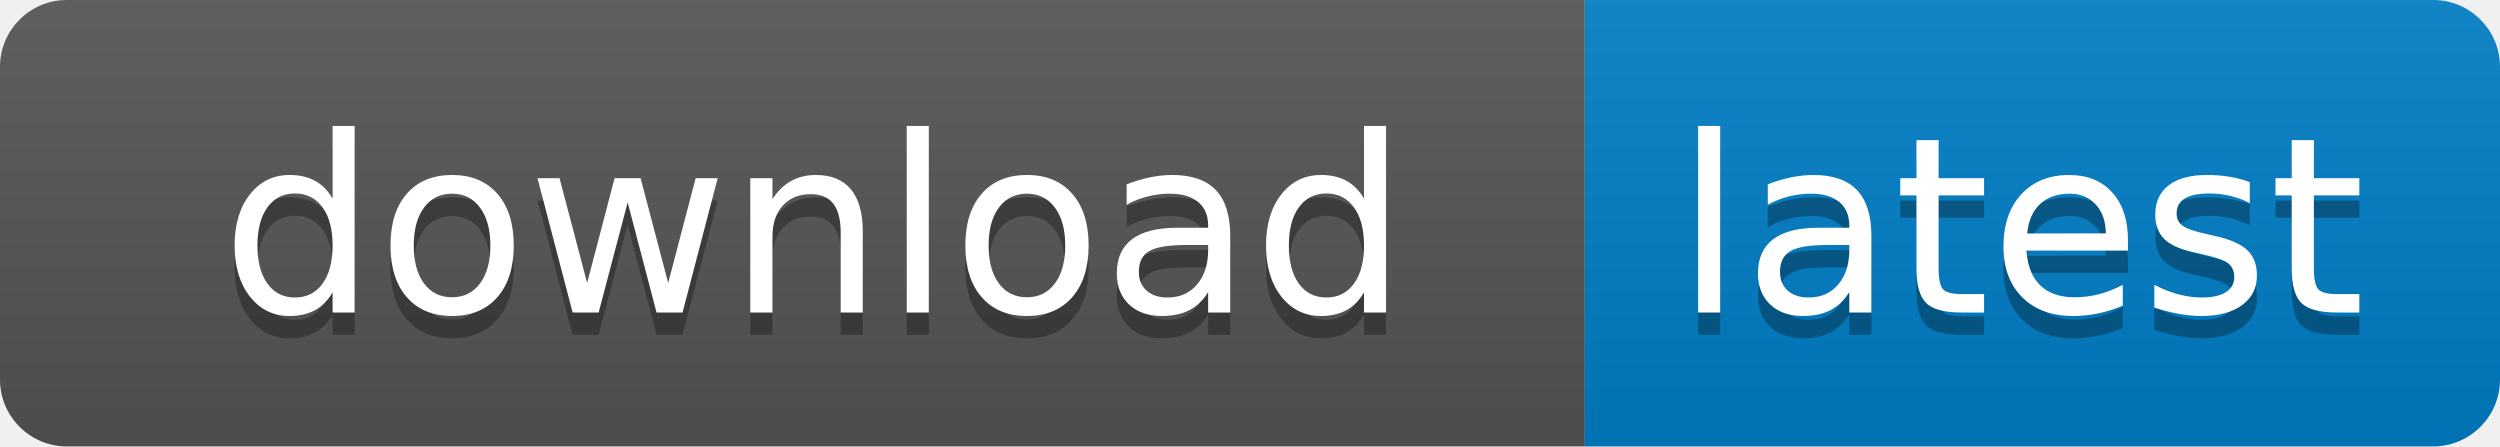
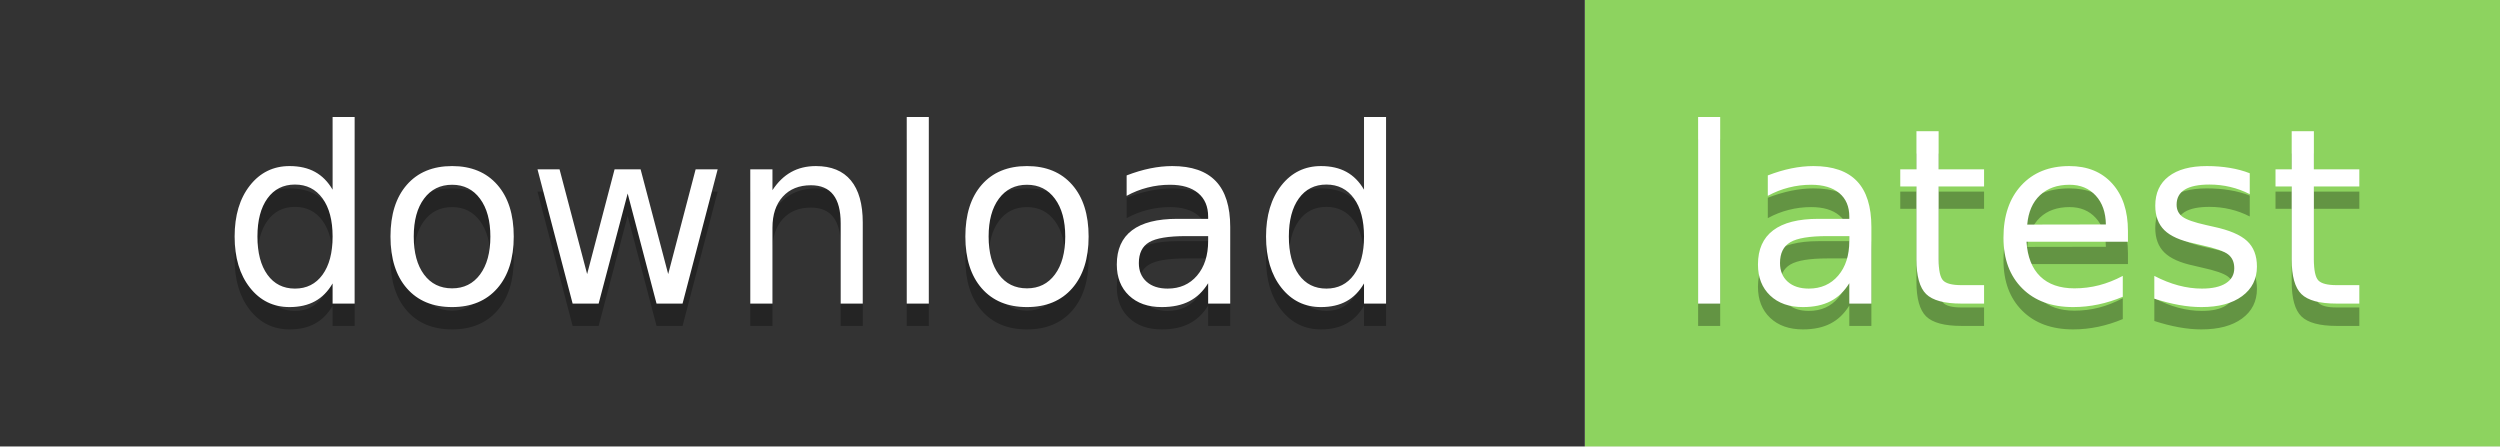
- <svg xmlns="http://www.w3.org/2000/svg" width="112" height="20">
+ <svg xmlns="http://www.w3.org/2000/svg" width="112" height="20" version="1.1" id="svg28">
+   <defs id="defs32" />
  <linearGradient id="b" x2="0" y2="100%">
-     <stop offset="0" stop-color="#bbb" stop-opacity=".1" />
-     <stop offset="1" stop-opacity=".1" />
+     <stop offset="0" stop-color="#bbb" stop-opacity=".1" id="stop2" />
+     <stop offset="1" stop-opacity=".1" id="stop4" />
  </linearGradient>
  <clipPath id="a">
-     <rect width="112" height="20" rx="3" fill="#fff" />
+     <rect width="112" height="20" rx="3" fill="#fff" id="rect7" />
  </clipPath>
-   <g clip-path="url(#a)">
-     <path fill="#555" d="M0 0h71v20H0z" />
-     <path fill="#007ec6" d="M71 0h41v20H71z" />
-     <path fill="url(#b)" d="M0 0h112v20H0z" />
-   </g>
-   <g fill="#fff" text-anchor="middle" font-family="DejaVu Sans,Verdana,Geneva,sans-serif" font-size="110">
-     <text x="365" y="150" fill="#010101" fill-opacity=".3" transform="scale(.1)" textLength="610">download  </text>
-     <text x="365" y="140" transform="scale(.1)" textLength="610">download  </text>
-     <text x="905" y="150" fill="#010101" fill-opacity=".3" transform="scale(.1)" textLength="310">latest</text>
-     <text x="905" y="140" transform="scale(.1)" textLength="310">latest</text>
+   <rect style="opacity:1;fill:#8dd35f;fill-opacity:1;paint-order:markers stroke fill" id="rect841" width="41" height="20" x="71" y="9.2617677e-07" />
+   <rect style="opacity:1;fill:#333333;fill-opacity:1;paint-order:markers stroke fill" id="rect843" width="71" height="20" x="2.5192737e-08" y="9.2617677e-07" />
+   <g font-size="110" id="g26" style="font-size:110px;font-family:'DejaVu Sans', Verdana, Geneva, sans-serif;text-anchor:middle;fill:#ffffff" transform="translate(0,-0.399169)">
+     <text x="365" y="150" transform="scale(0.1)" textLength="610" id="text18" lengthAdjust="spacing" style="fill:#010101;fill-opacity:0.3">download</text>
+     <text x="365" y="140" transform="scale(0.1)" textLength="610" id="text20" lengthAdjust="spacing">download</text>
+     <text x="905" y="150" transform="scale(0.1)" textLength="310" id="text22" lengthAdjust="spacing" style="fill:#010101;fill-opacity:0.3">latest</text>
+     <text x="905" y="140" transform="scale(0.1)" textLength="310" id="text24" lengthAdjust="spacing">latest</text>
  </g>
</svg>
